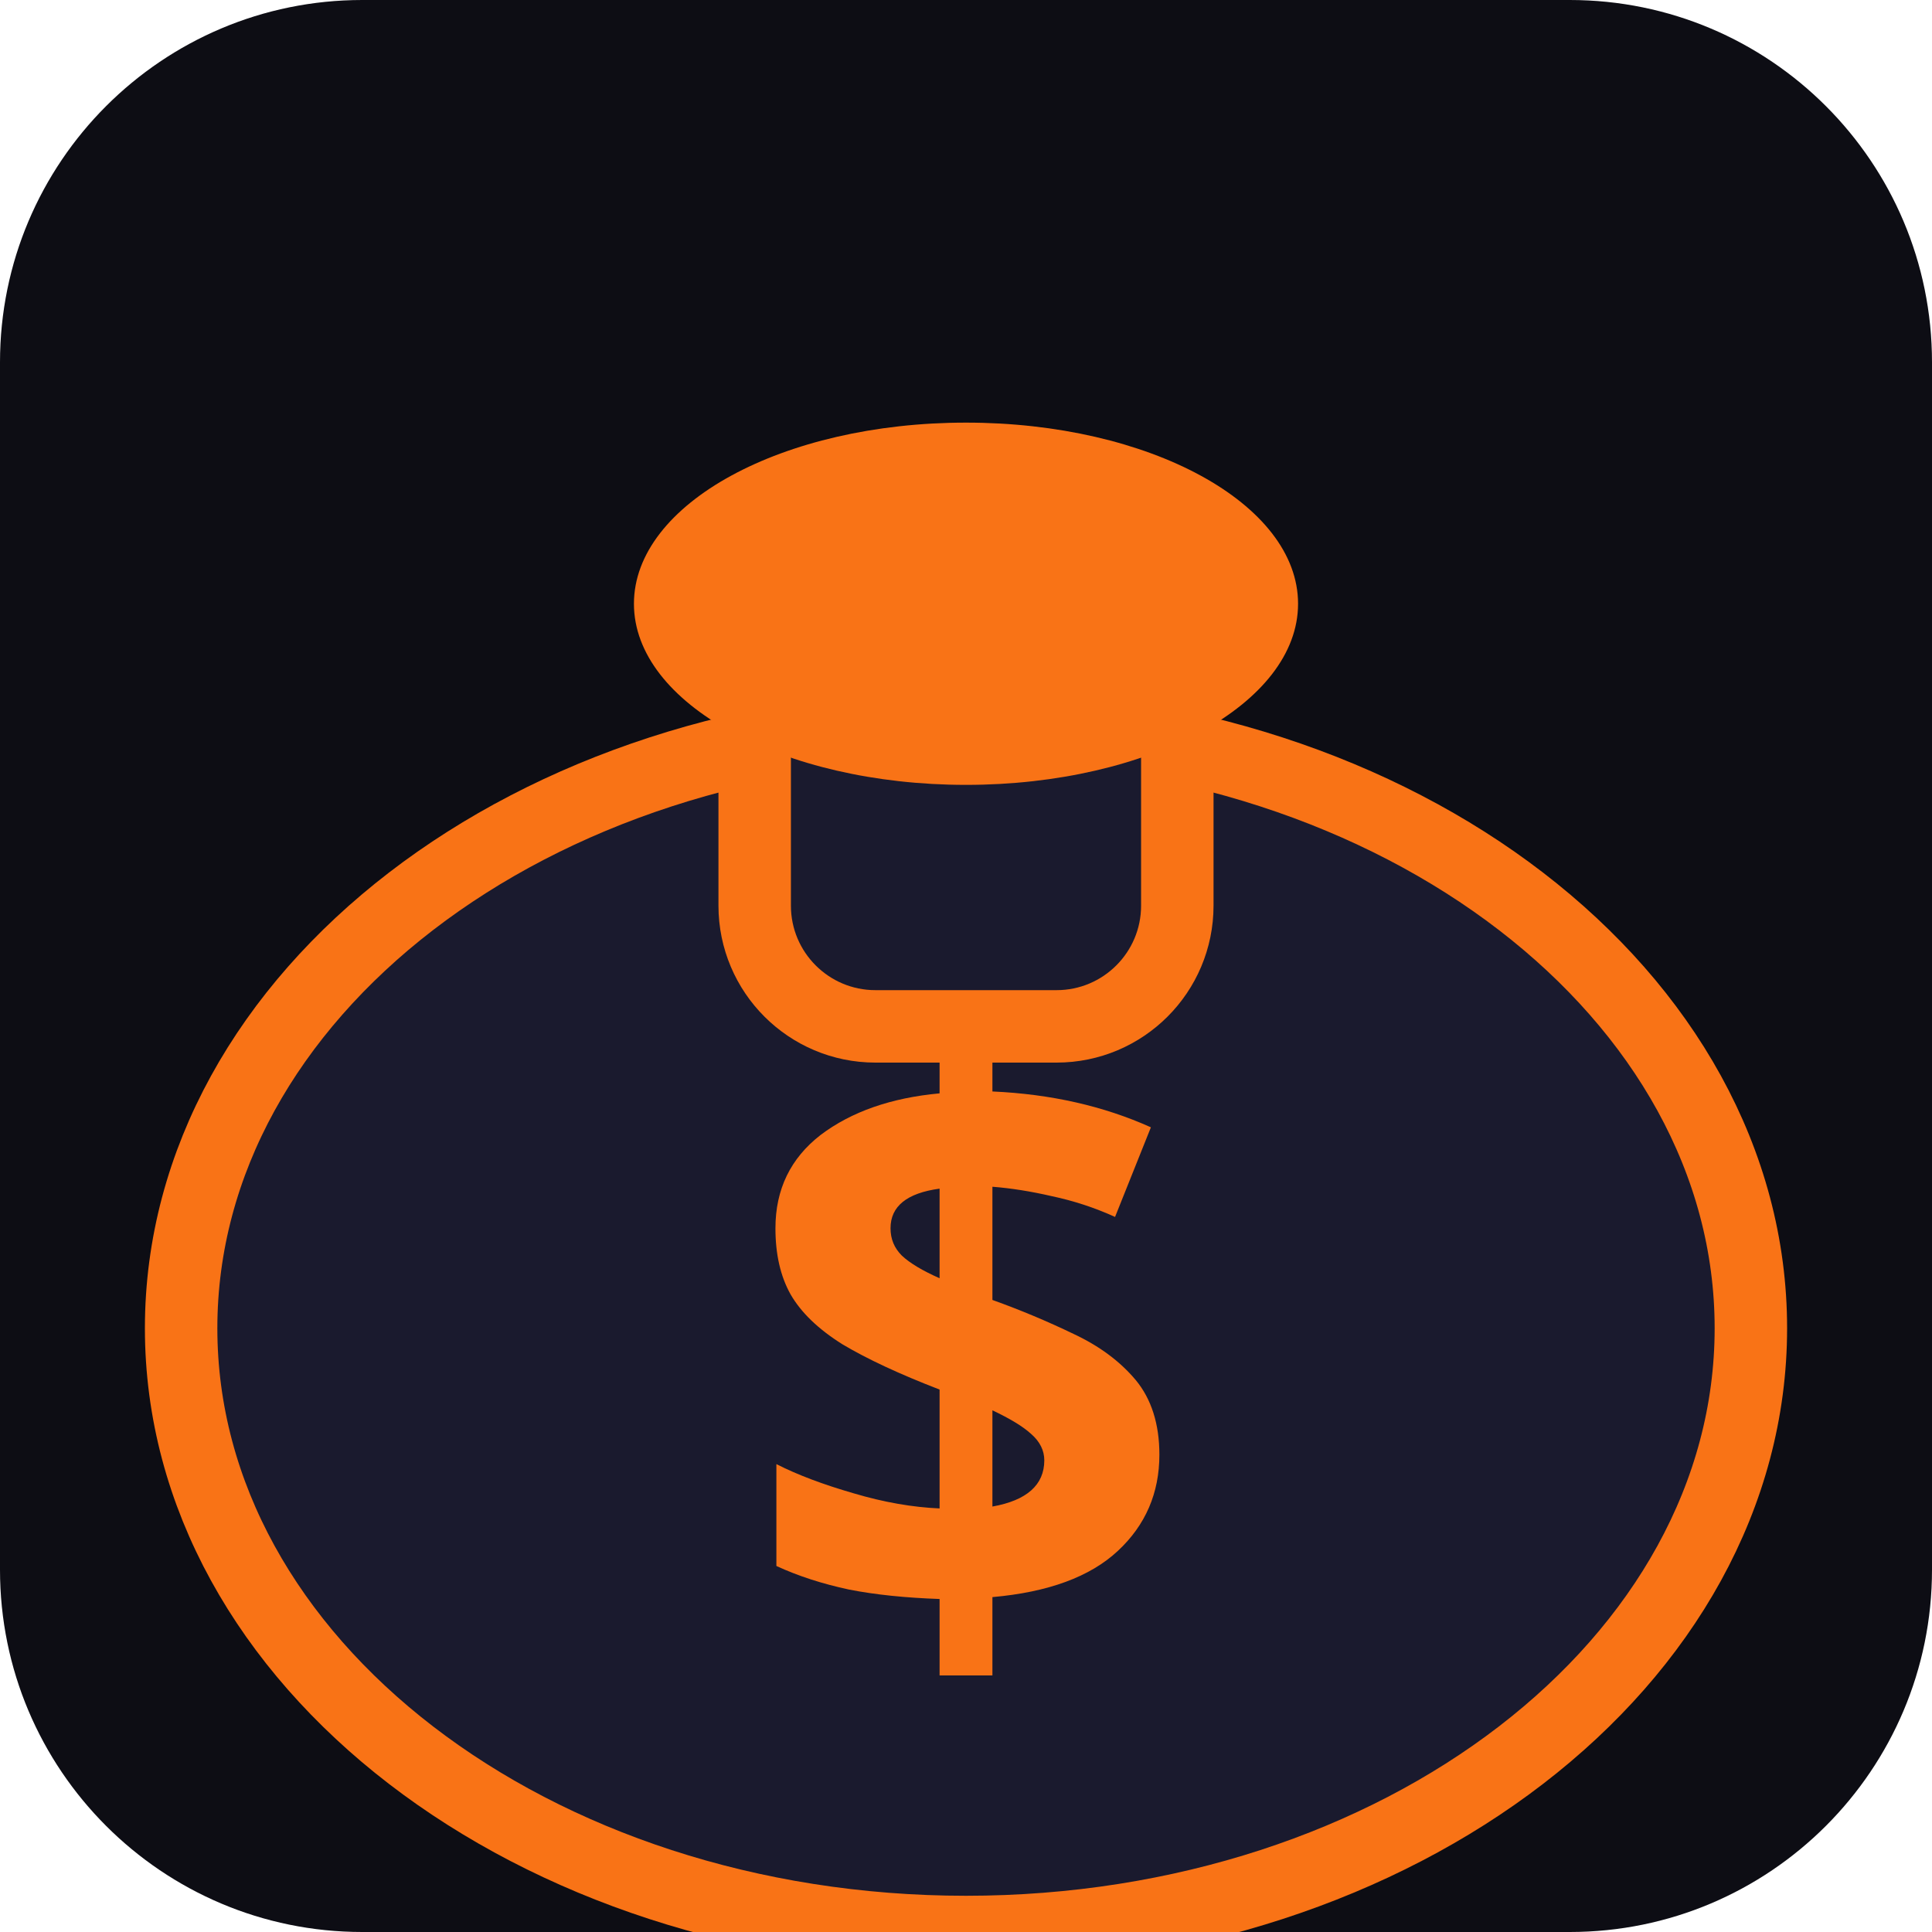
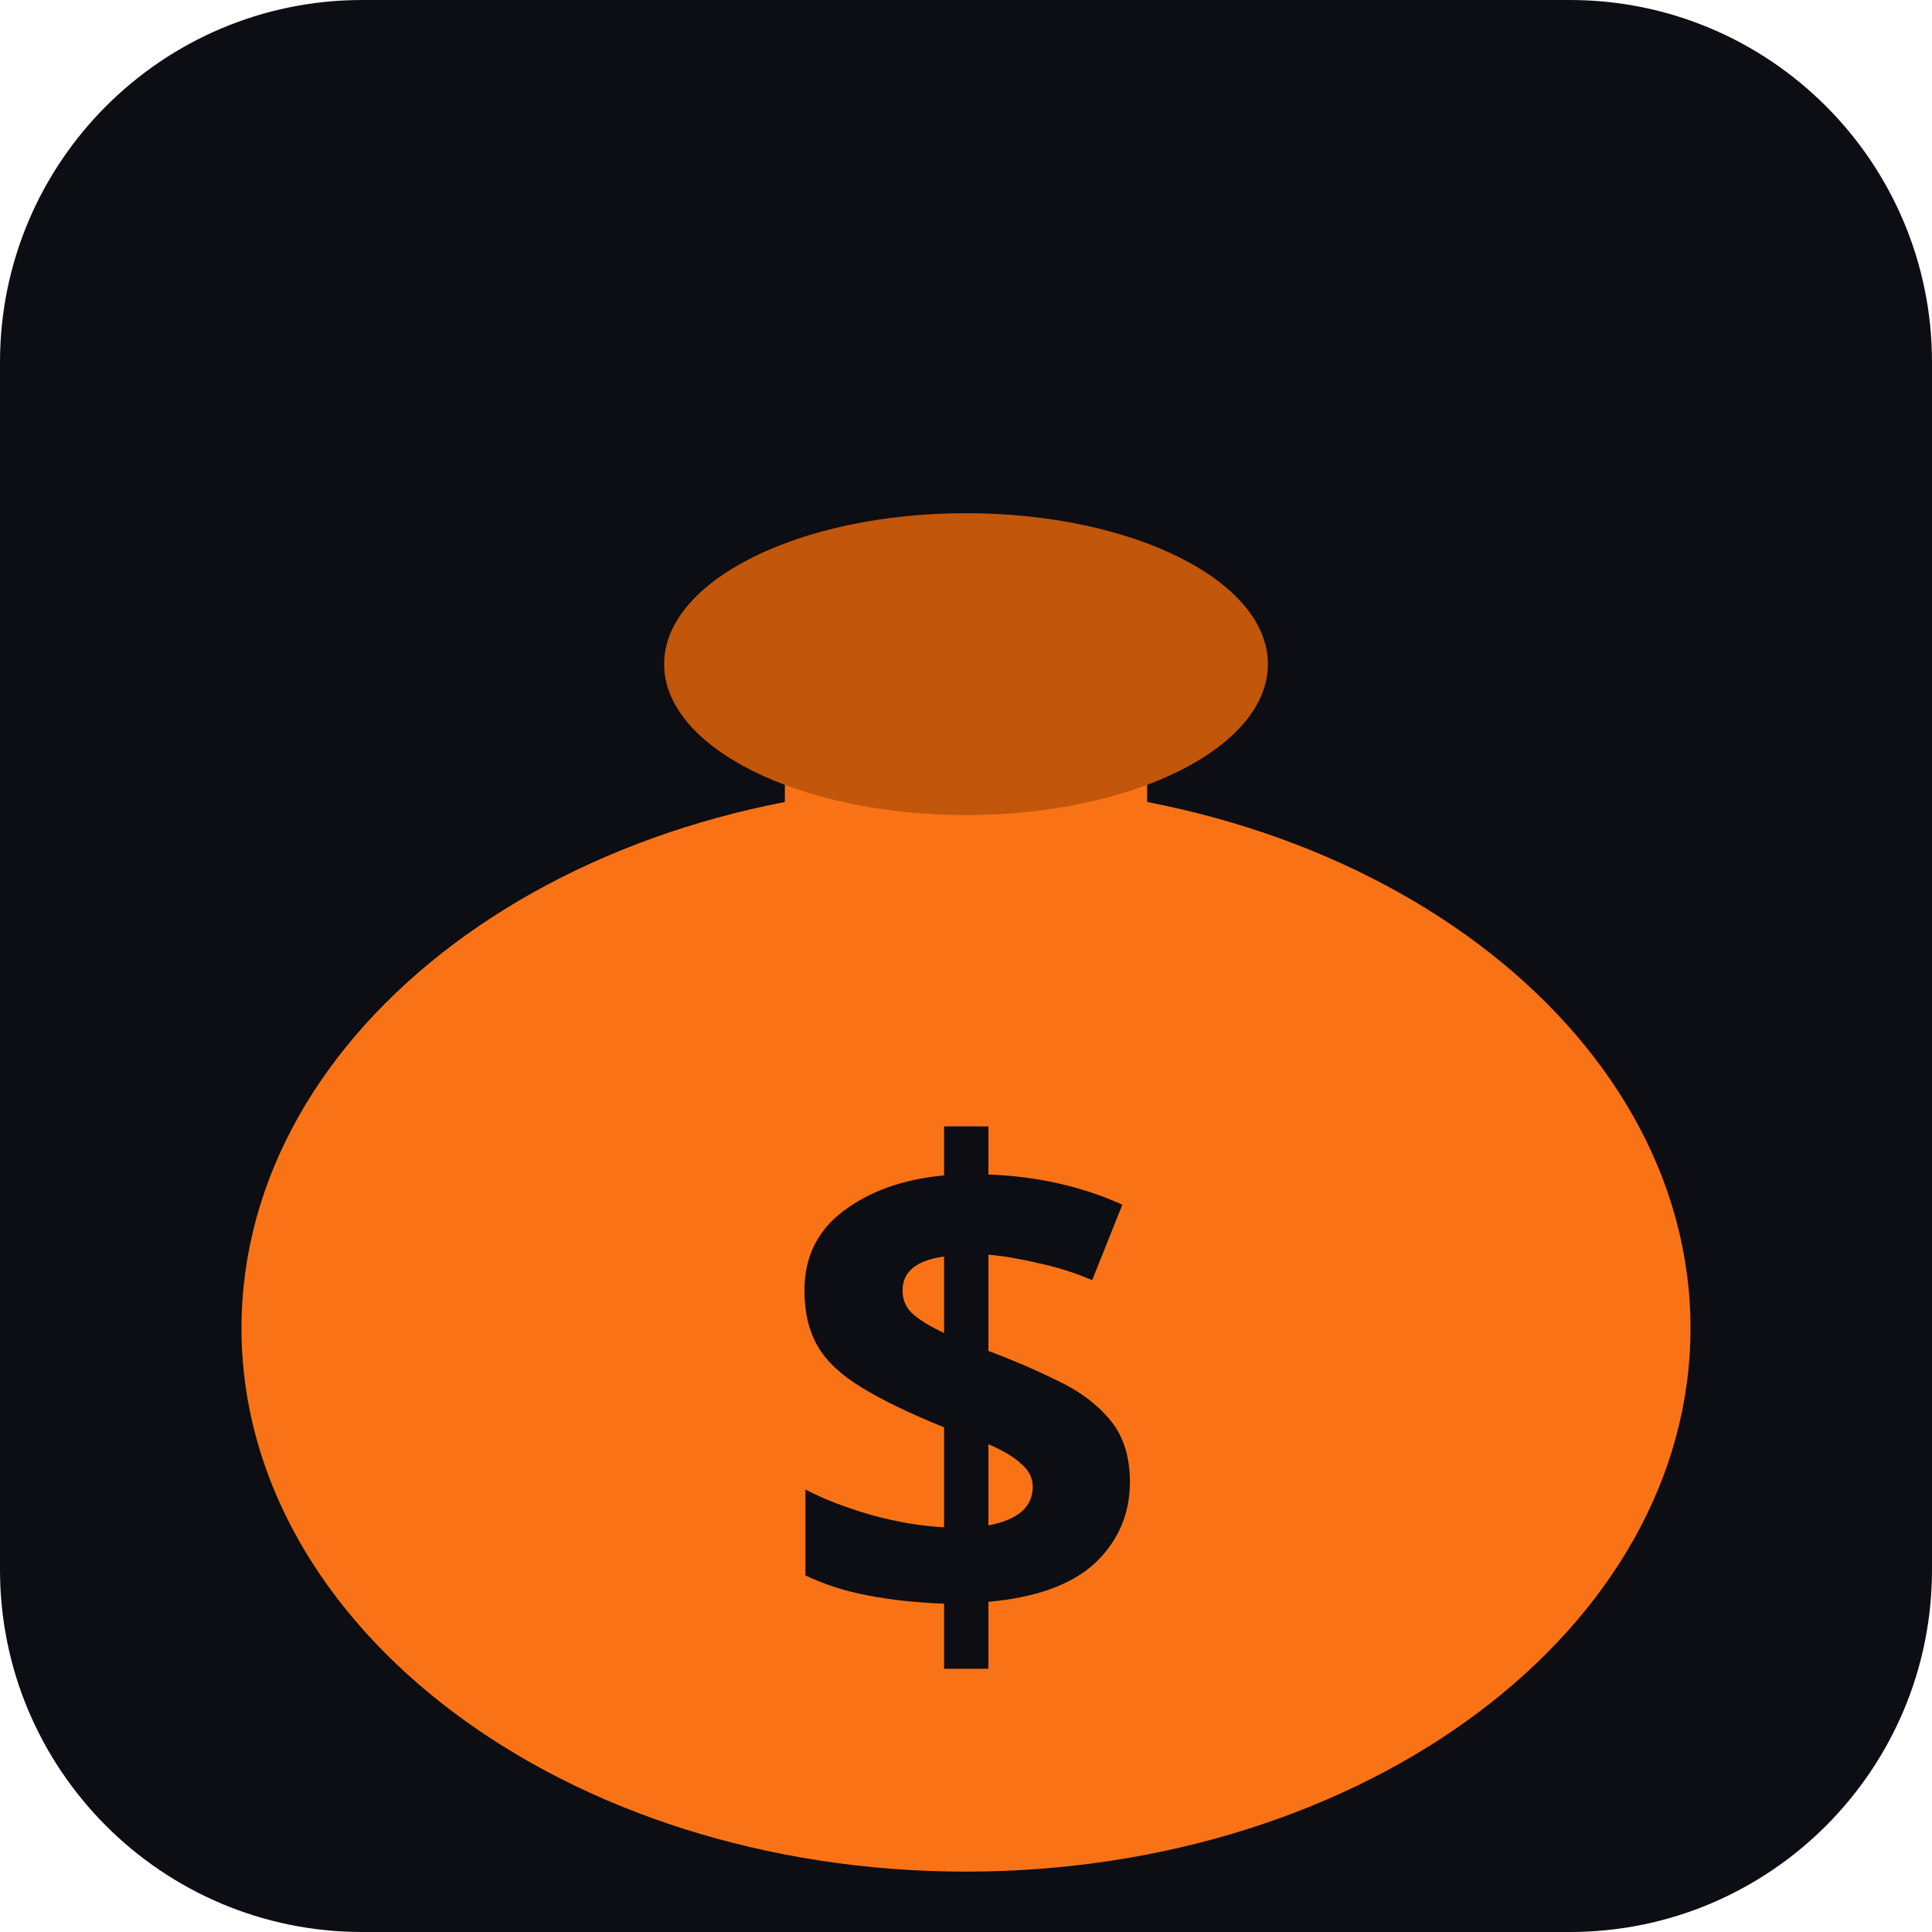
<svg xmlns="http://www.w3.org/2000/svg" viewBox="0 0 32 32">
  <rect width="32" height="32" rx="6" fill="#0d0d14" />
-   <ellipse cx="16" cy="22" rx="13" ry="10" fill="#1a1a2e" stroke="#f97316" stroke-width="1.2" />
-   <rect x="12.5" y="10" width="7" height="7" rx="2" fill="#1a1a2e" stroke="#f97316" stroke-width="1.2" />
-   <ellipse cx="16" cy="10" rx="5.5" ry="3" fill="#f97316" />
-   <text x="16" y="27" text-anchor="middle" font-family="Arial Black, sans-serif" font-size="13" font-weight="900" fill="#f97316">$</text>
+   <ellipse cx="16" cy="22" rx="12" ry="9" fill="#f97316" />
+   <rect x="13" y="11" width="6" height="6" rx="2" fill="#f97316" />
+   <ellipse cx="16" cy="11" rx="5" ry="2.5" fill="#c2560a" />
+   <text x="16" y="27" text-anchor="middle" font-family="Arial Black, sans-serif" font-size="11" font-weight="900" fill="#0d0d14">$</text>
</svg>
